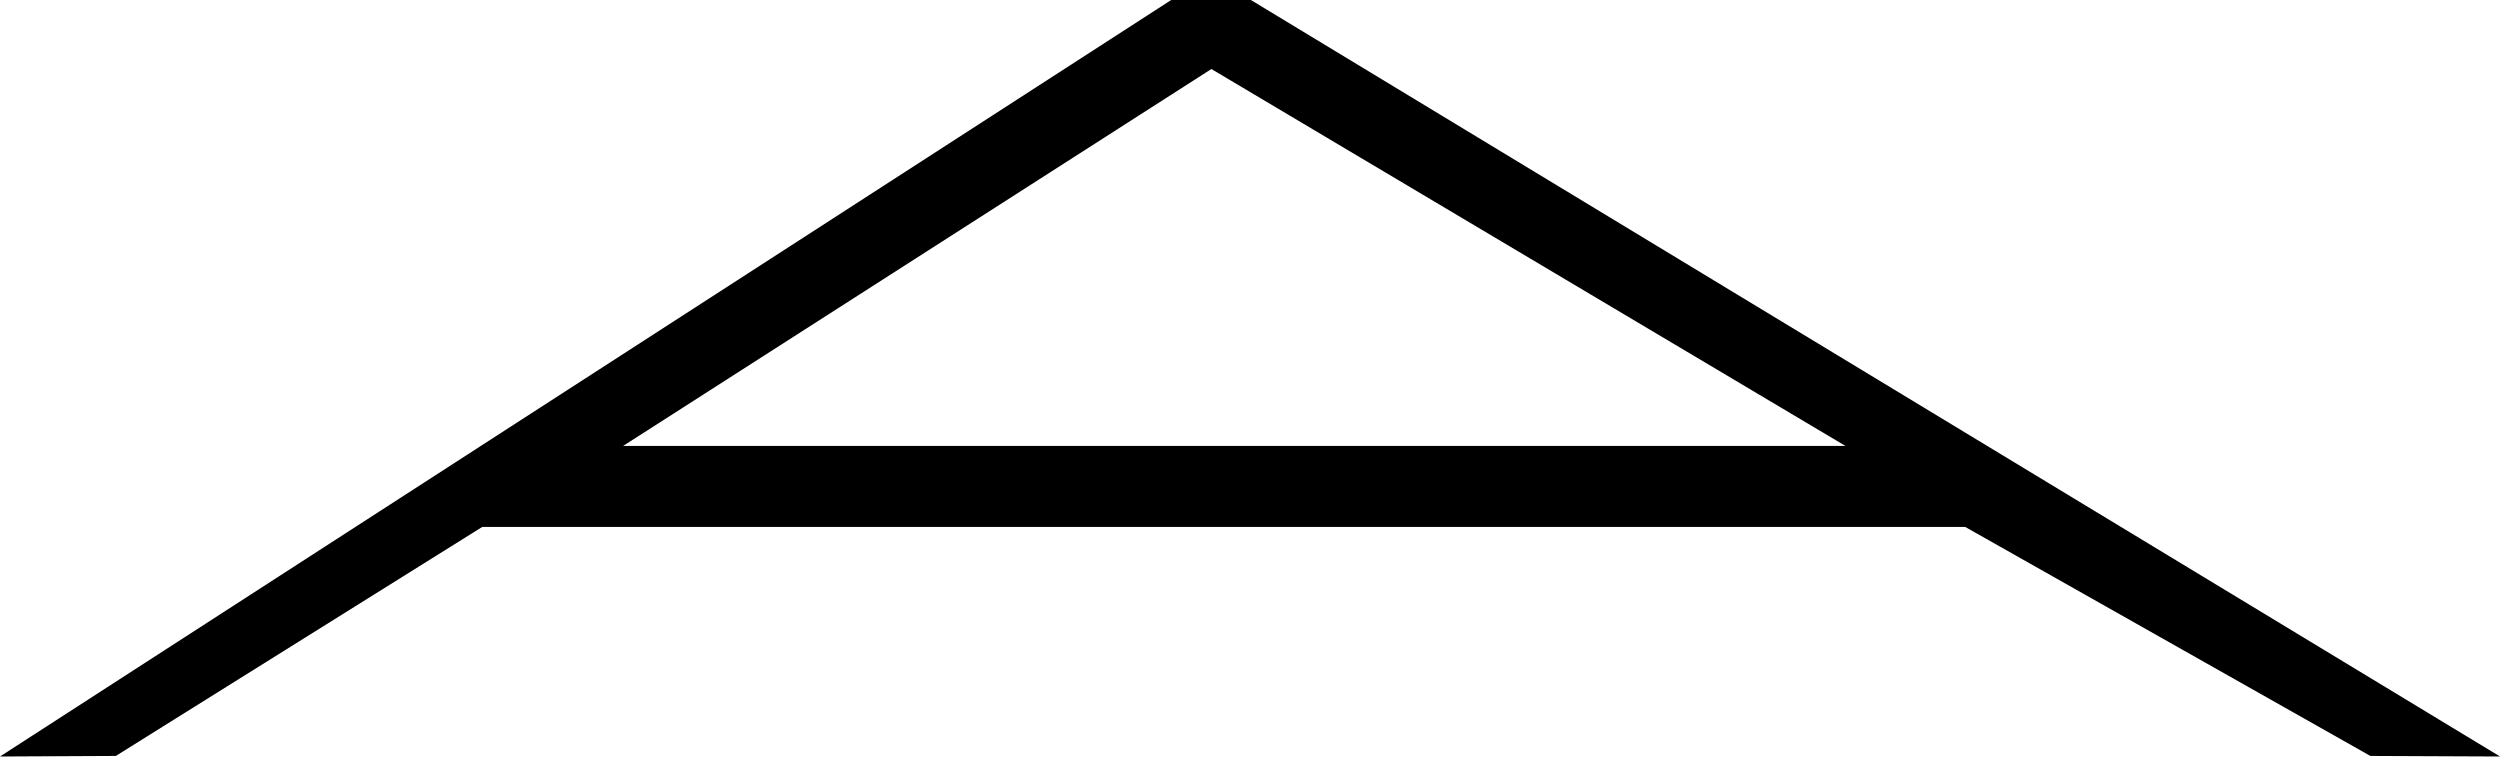
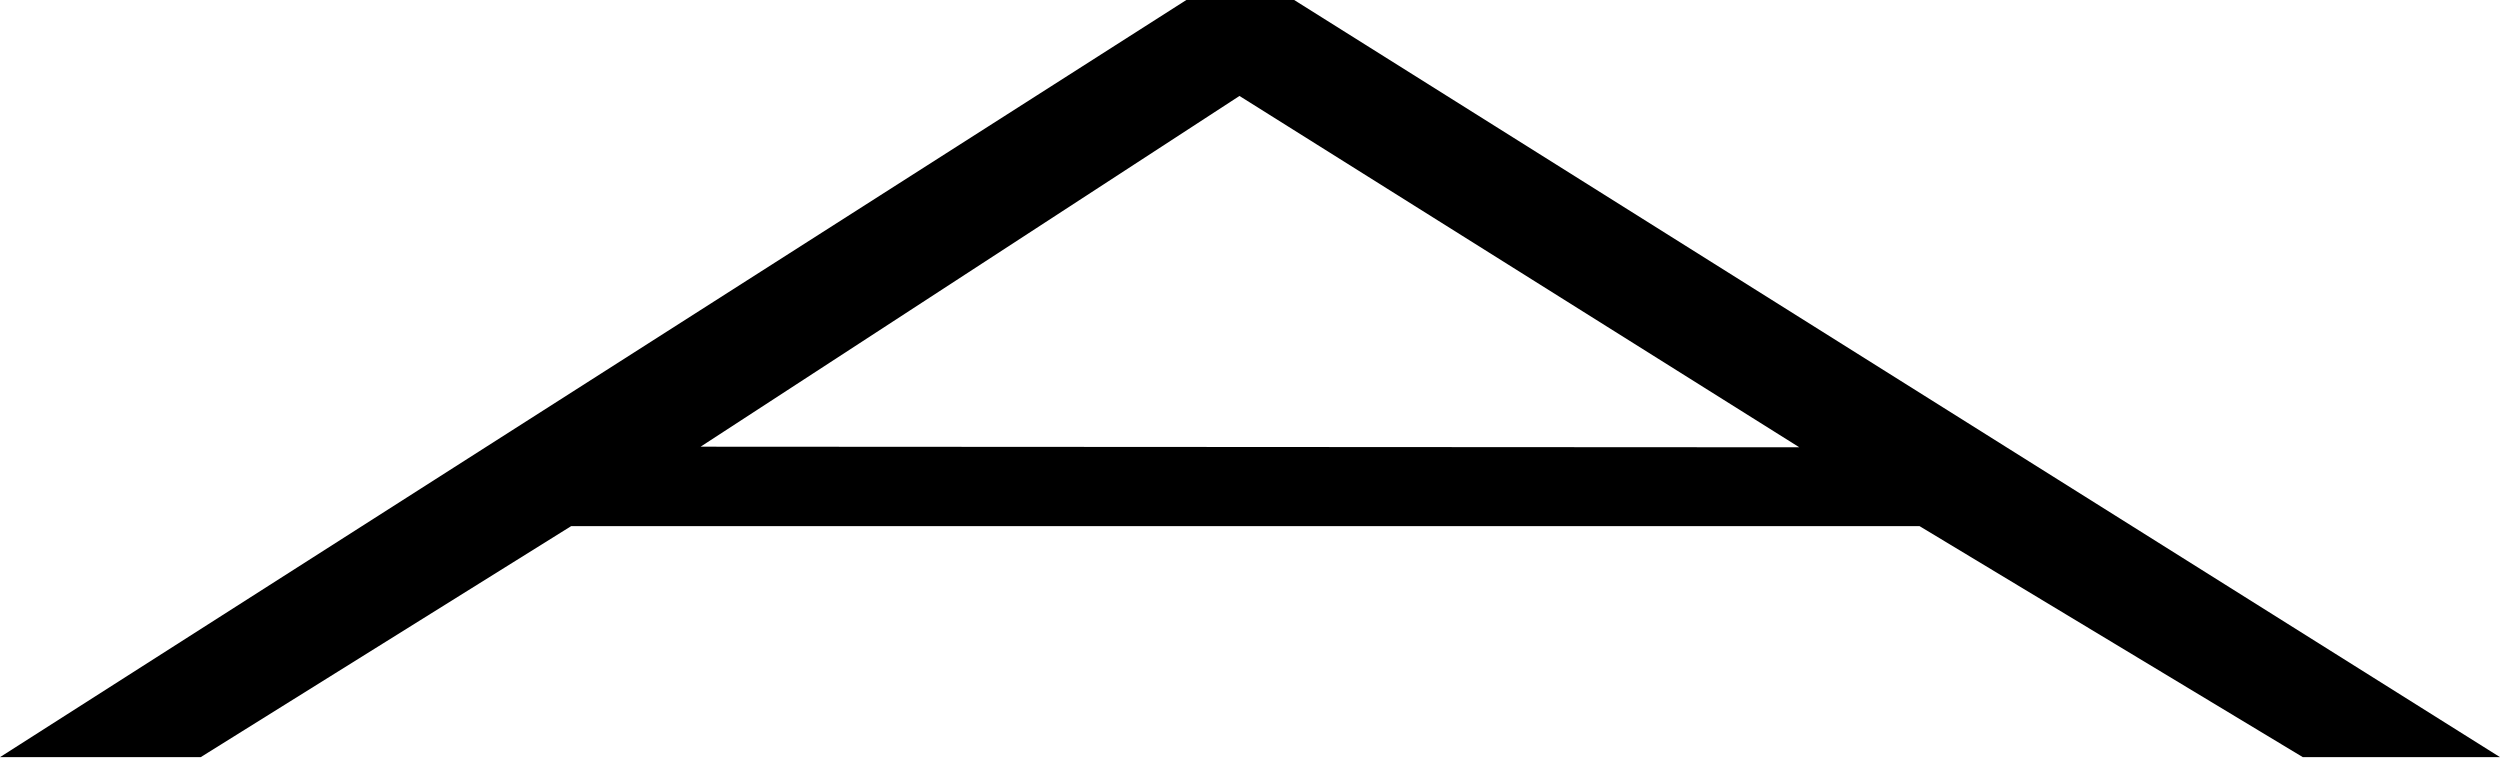
- <svg xmlns="http://www.w3.org/2000/svg" id="Ebene_2" data-name="Ebene 2" viewBox="0 0 709.68 214.75">
+ <svg xmlns="http://www.w3.org/2000/svg" id="Ebene_2" data-name="Ebene 2" viewBox="0 0 710 215.03">
  <g id="Ebene_1-2" data-name="Ebene 1">
-     <path d="M709.68,214.75l-36.8-.16-115-65H136.88l-104,65-32.88.16L332.47,0h22.62l354.6,214.75ZM523.88,126.59L343.88,19.59l-167,107h347Z" />
+     <path d="M710,215.03h-56l-108.85-65.61H162.21l-105.21,65.61H0L336.92,0h30.62l342.46,215.03ZM511,127.03L352.01,27.25l-153.04,99.61,312.02.17Z" />
  </g>
</svg>
